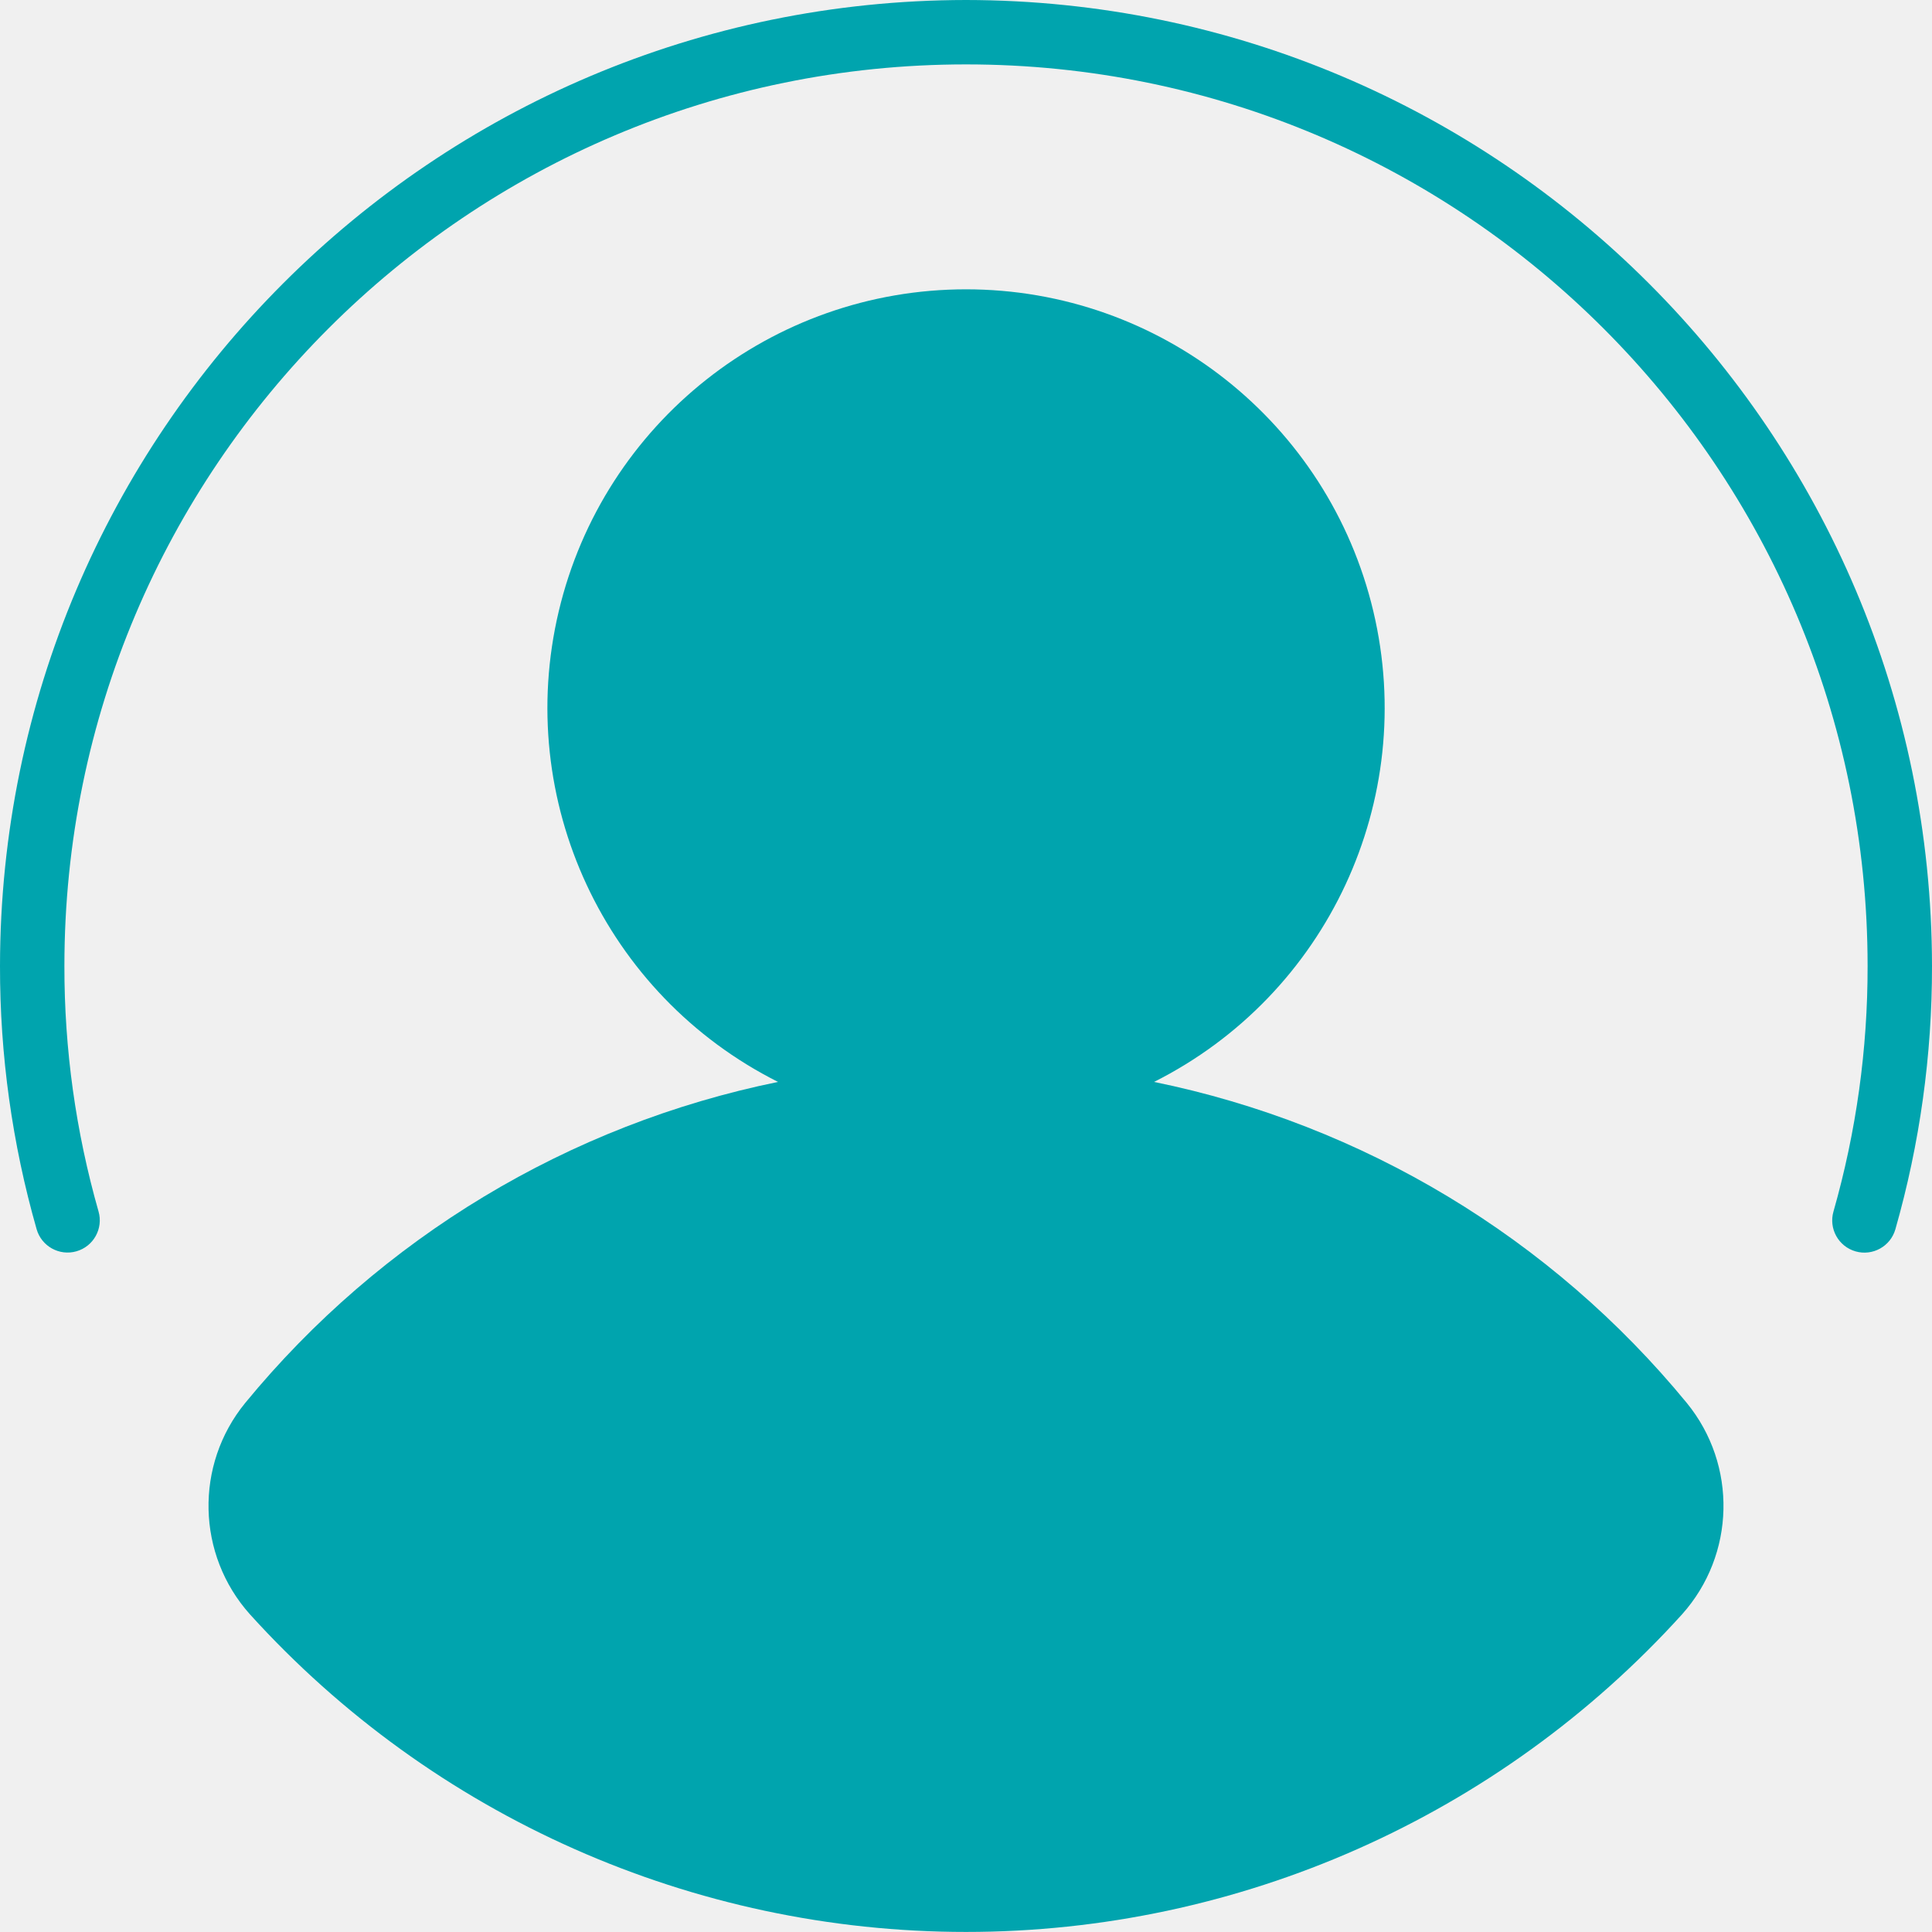
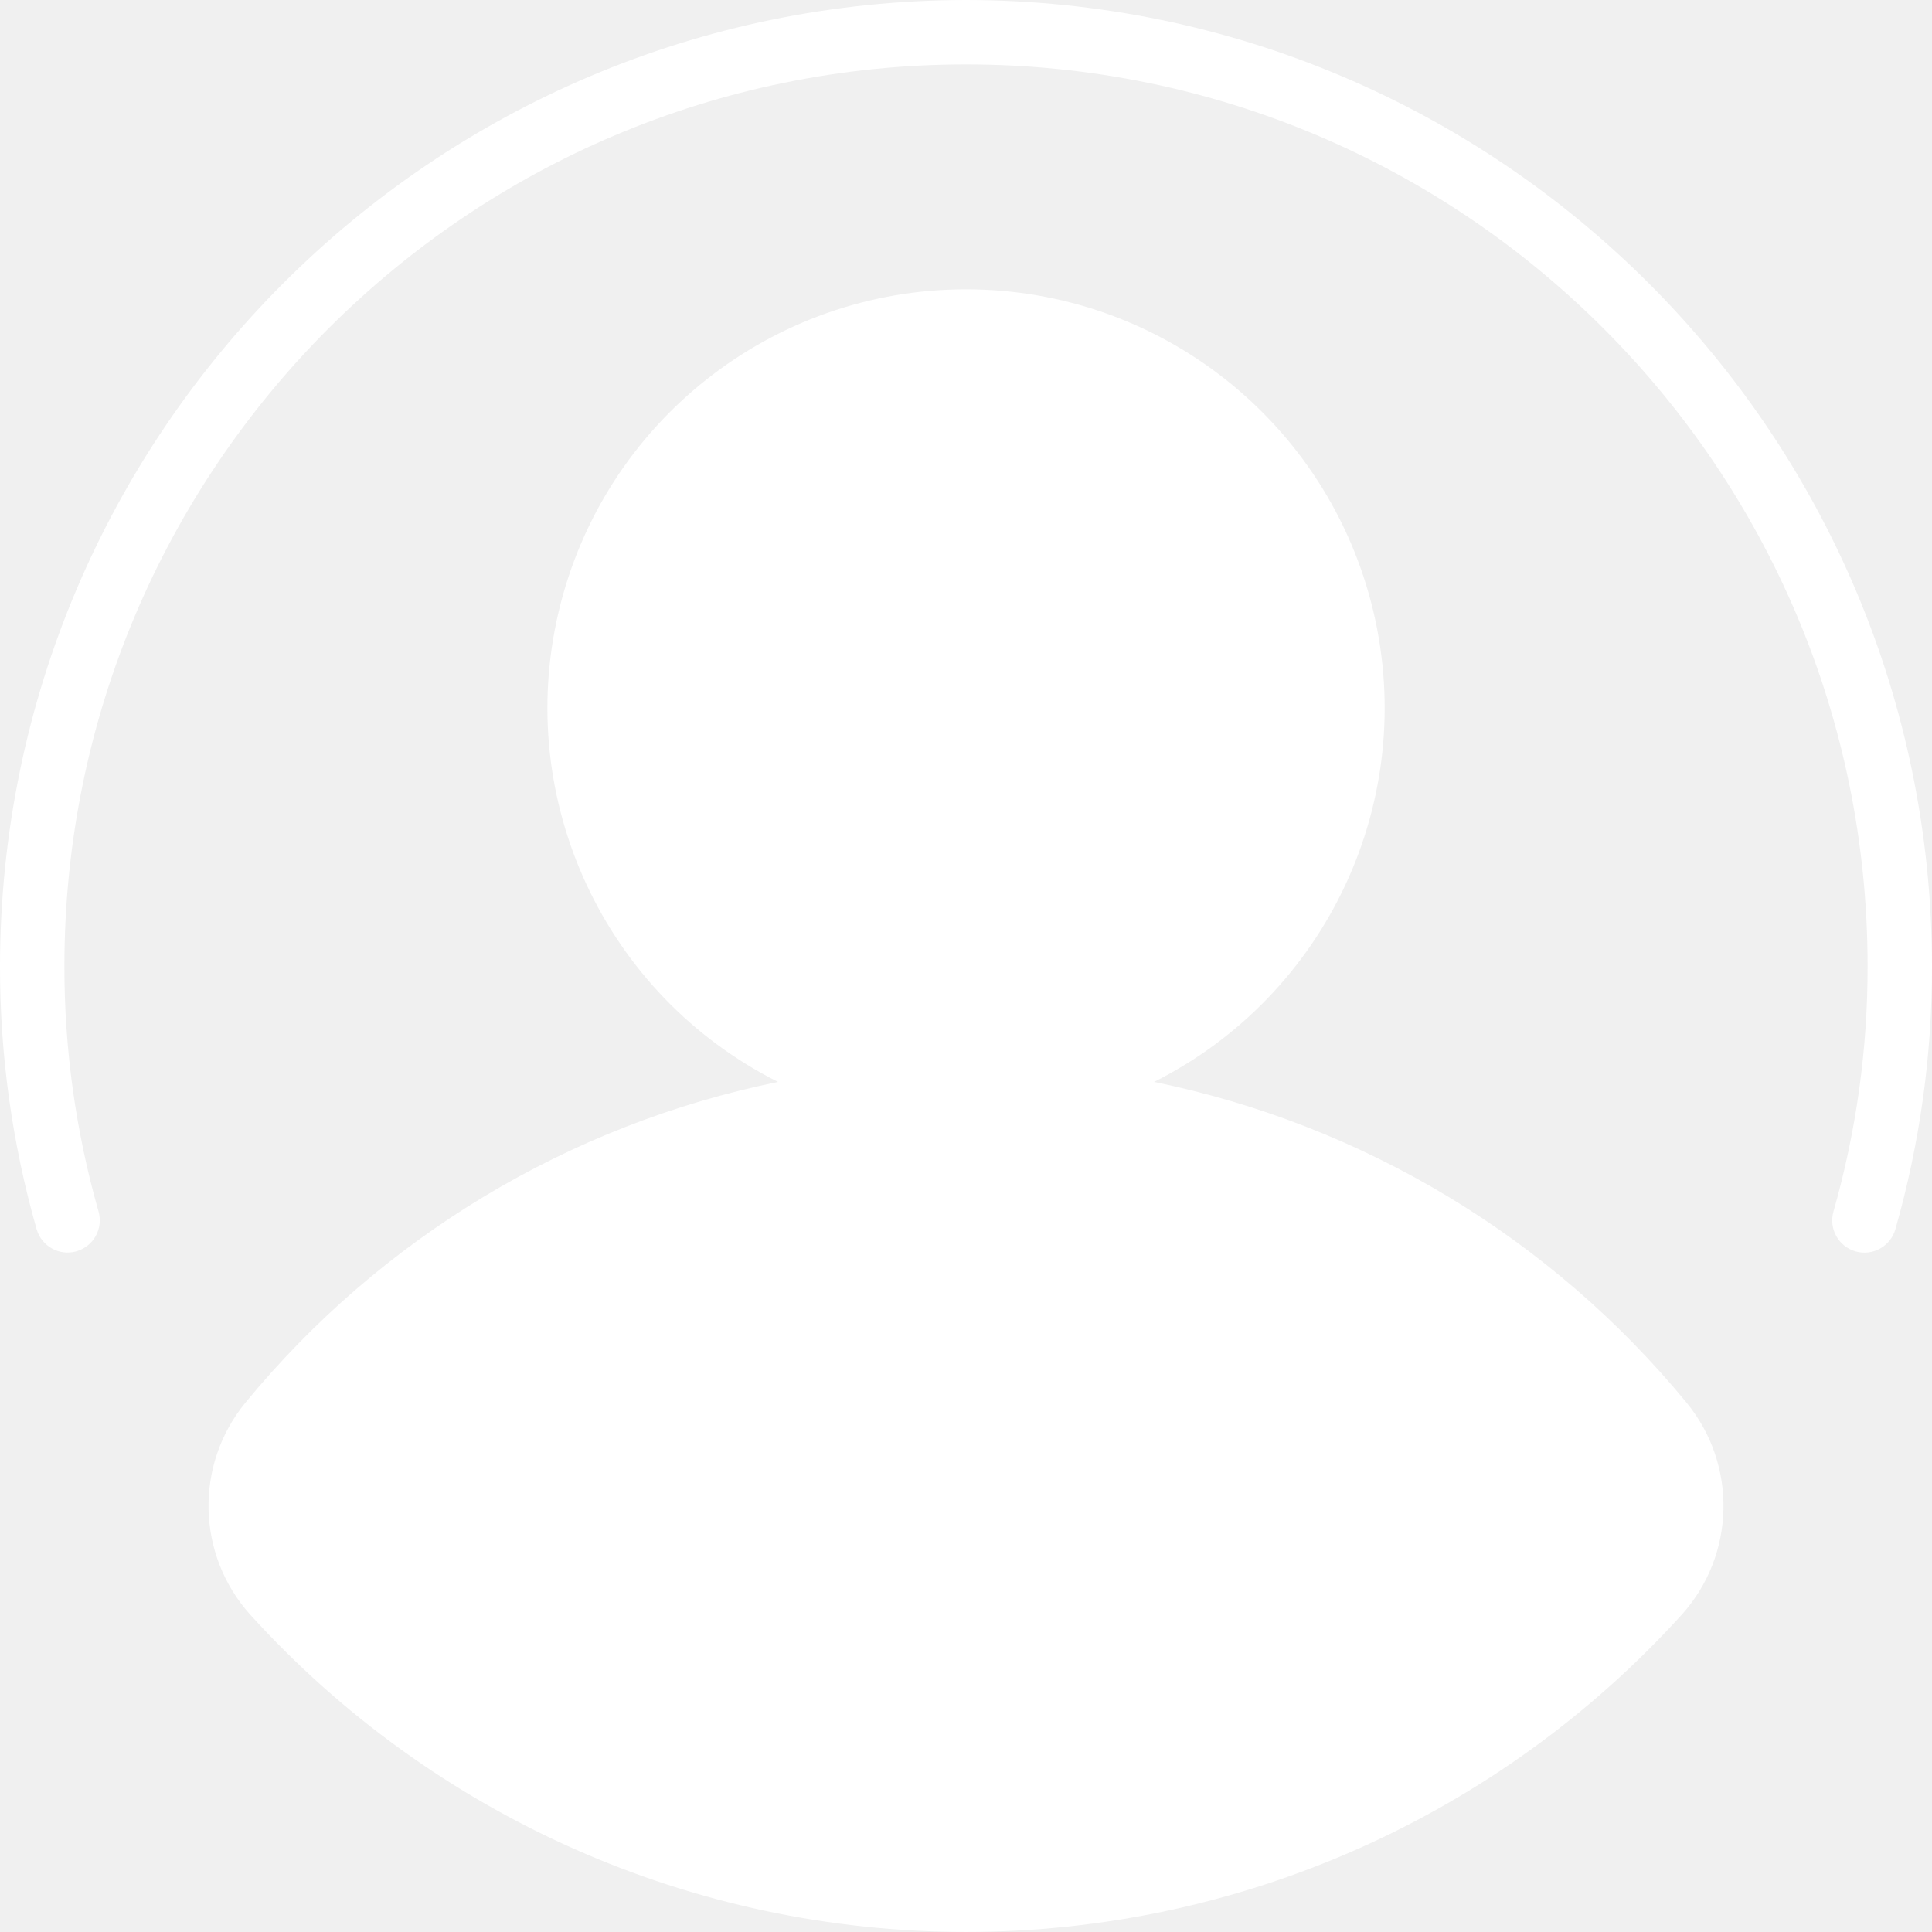
- <svg xmlns="http://www.w3.org/2000/svg" id="Component_76_1" data-name="Component 76 – 1" width="24" height="24" viewBox="0 0 24 24">
+ <svg xmlns="http://www.w3.org/2000/svg" id="Component_77_1" data-name="Component 77 – 1" width="24" height="24" viewBox="0 0 24 24">
  <g id="Group_392" data-name="Group 392">
-     <path id="Path_497" data-name="Path 497" d="M14,2A12.014,12.014,0,0,0,2,14a11.852,11.852,0,0,0,.455,3.27.4.4,0,1,0,.769-.221A11.056,11.056,0,0,1,2.8,14a11.2,11.2,0,1,1,22.4,0,11.056,11.056,0,0,1-.424,3.05.4.4,0,1,0,.769.221A11.852,11.852,0,0,0,26,14,12.014,12.014,0,0,0,14,2Z" transform="translate(-2 -2)" fill="rgb(0,164,174)" />
-     <path id="Path_498" data-name="Path 498" d="M20.221,20.83a5.2,5.2,0,1,0-4.671,0,11.556,11.556,0,0,0-6.619,3.988,2.021,2.021,0,0,0,.059,2.626,12,12,0,0,0,17.79,0,2.021,2.021,0,0,0,.059-2.626A11.556,11.556,0,0,0,20.221,20.83Z" transform="translate(-5.885 -7.39)" fill="rgb(0,164,174)" />
+     <path id="Path_497" data-name="Path 497" d="M14,2A12.014,12.014,0,0,0,2,14a11.852,11.852,0,0,0,.455,3.27.4.4,0,1,0,.769-.221A11.056,11.056,0,0,1,2.8,14a11.2,11.2,0,1,1,22.4,0,11.056,11.056,0,0,1-.424,3.05.4.4,0,1,0,.769.221A11.852,11.852,0,0,0,26,14,12.014,12.014,0,0,0,14,2Z" transform="translate(-2 -2)" fill="#fff" />
+     <path id="Path_498" data-name="Path 498" d="M20.221,20.83a5.2,5.2,0,1,0-4.671,0,11.556,11.556,0,0,0-6.619,3.988,2.021,2.021,0,0,0,.059,2.626,12,12,0,0,0,17.79,0,2.021,2.021,0,0,0,.059-2.626A11.556,11.556,0,0,0,20.221,20.83Z" transform="translate(-5.885 -7.39)" fill="#fff" />
  </g>
</svg>
